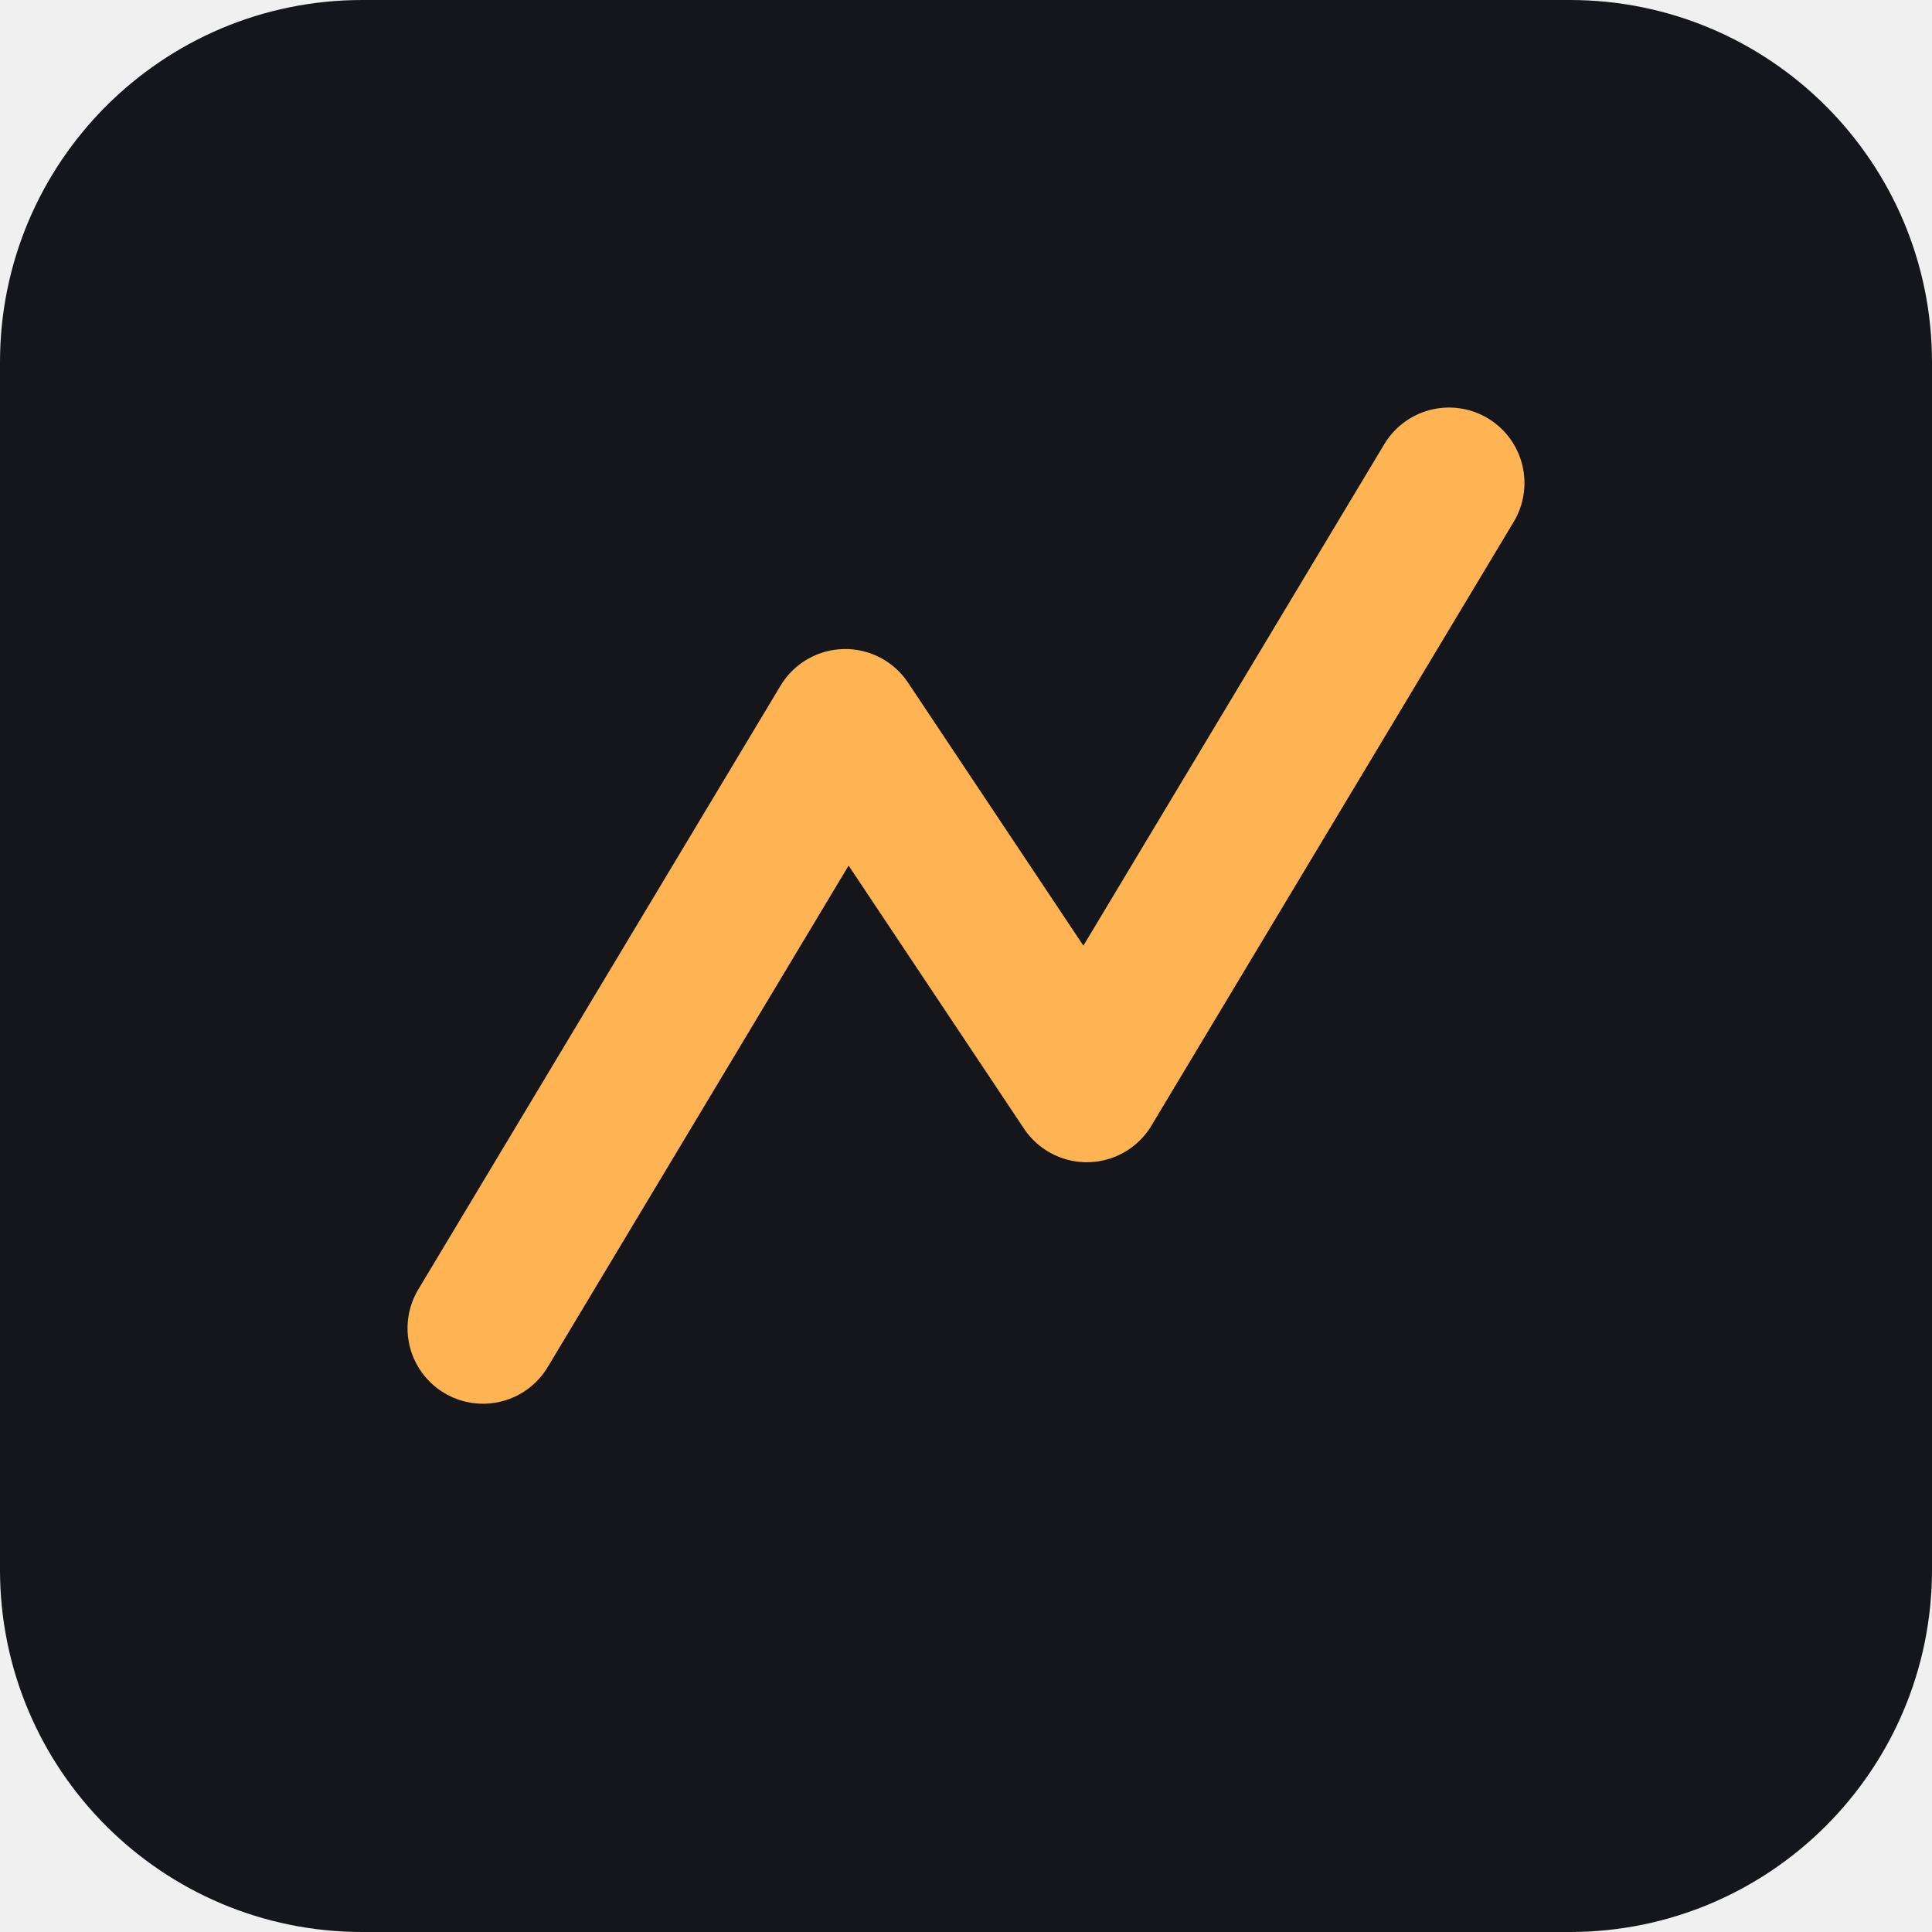
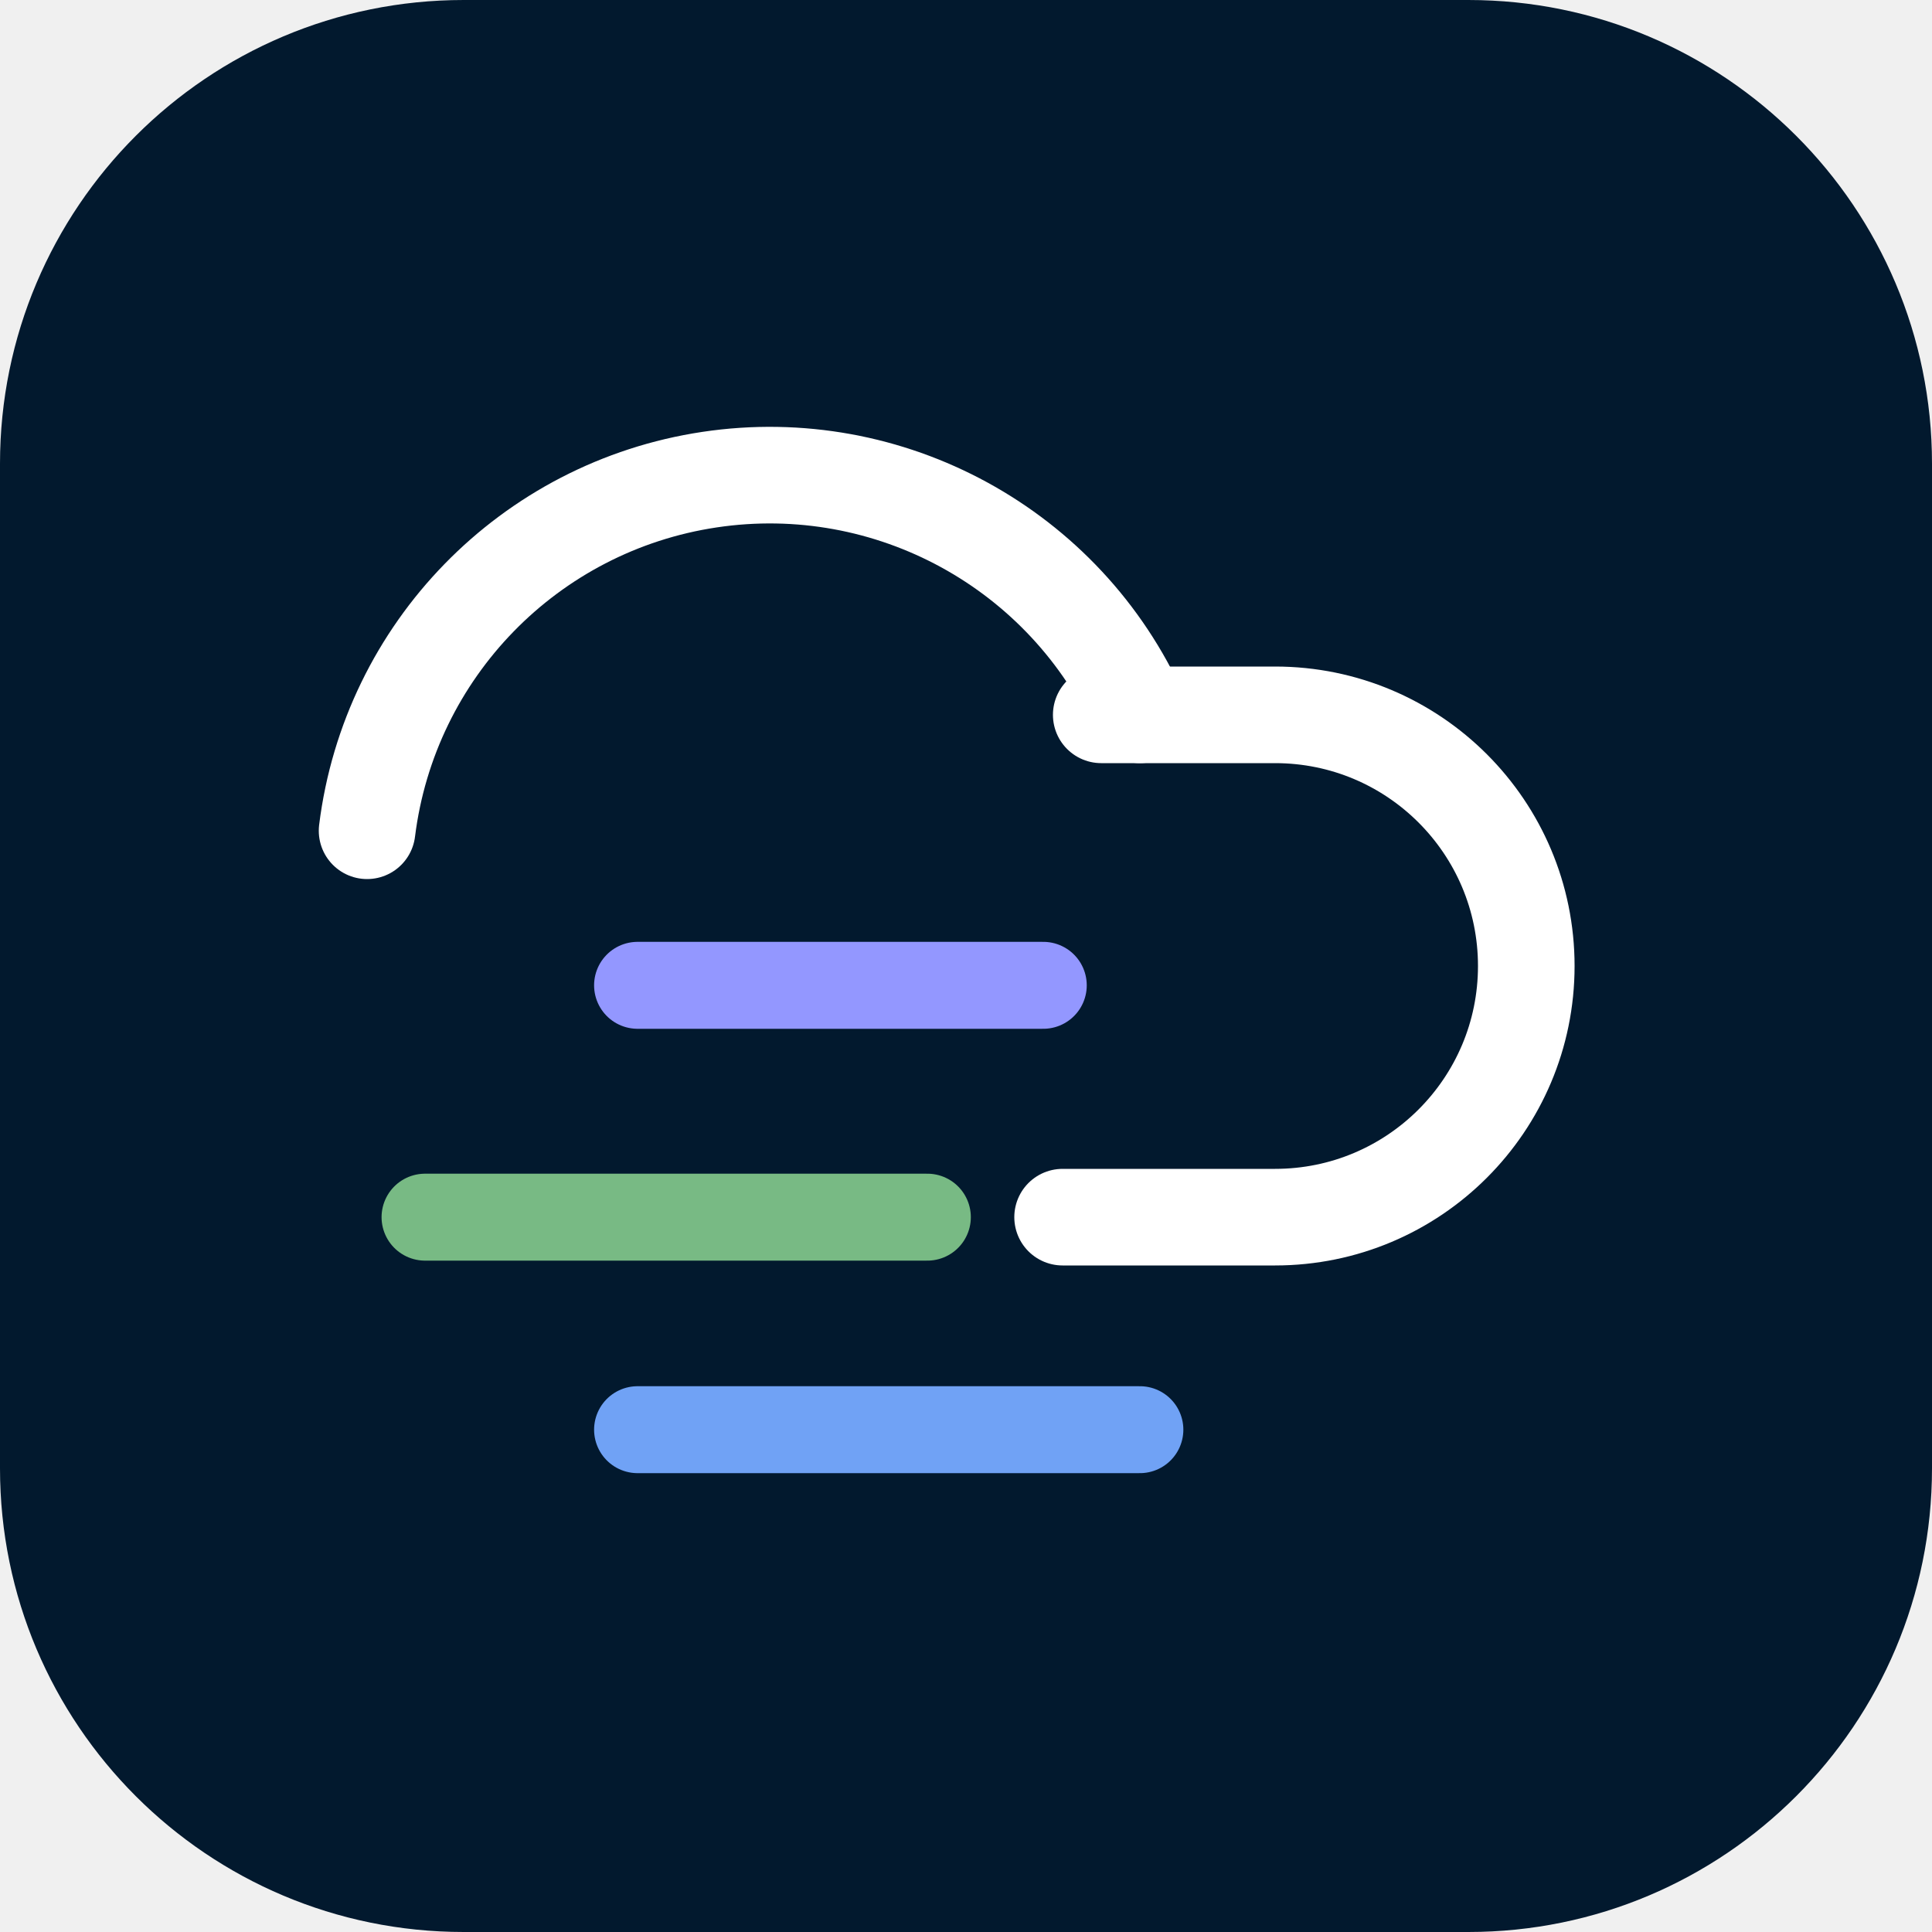
- <svg xmlns="http://www.w3.org/2000/svg" width="32" height="32" viewBox="0 0 32 32">
-   <rect width="32" height="32" rx="6" fill="#14161b" />
-   <path d="M8 22 L14 12 L18 18 L24 8" stroke="#ffb454" stroke-width="2.5" fill="none" stroke-linecap="round" stroke-linejoin="round" />
+ <svg xmlns="http://www.w3.org/2000/svg" width="32" height="32" viewBox="14 14 100 100" fill="none" stroke-linecap="round" stroke-linejoin="round">
+   <rect x="14" y="14" width="100" height="100" rx="24" fill="#02192E" />
+   <path d="M33 57 A21 21 0 0 1 73 51" stroke="#fff" stroke-width="5" />
+   <path d="M71 51 H80 A13 13 0 0 1 80 77 H69" stroke="#fff" stroke-width="5" />
+   <path d="M47 65 H68" stroke="#9397FF" stroke-width="4.5" />
+   <path d="M36 77 H62" stroke="#78BA84" stroke-width="4.5" />
+   <path d="M47 88 H73" stroke="#70A2F5" stroke-width="4.5" />
</svg>
